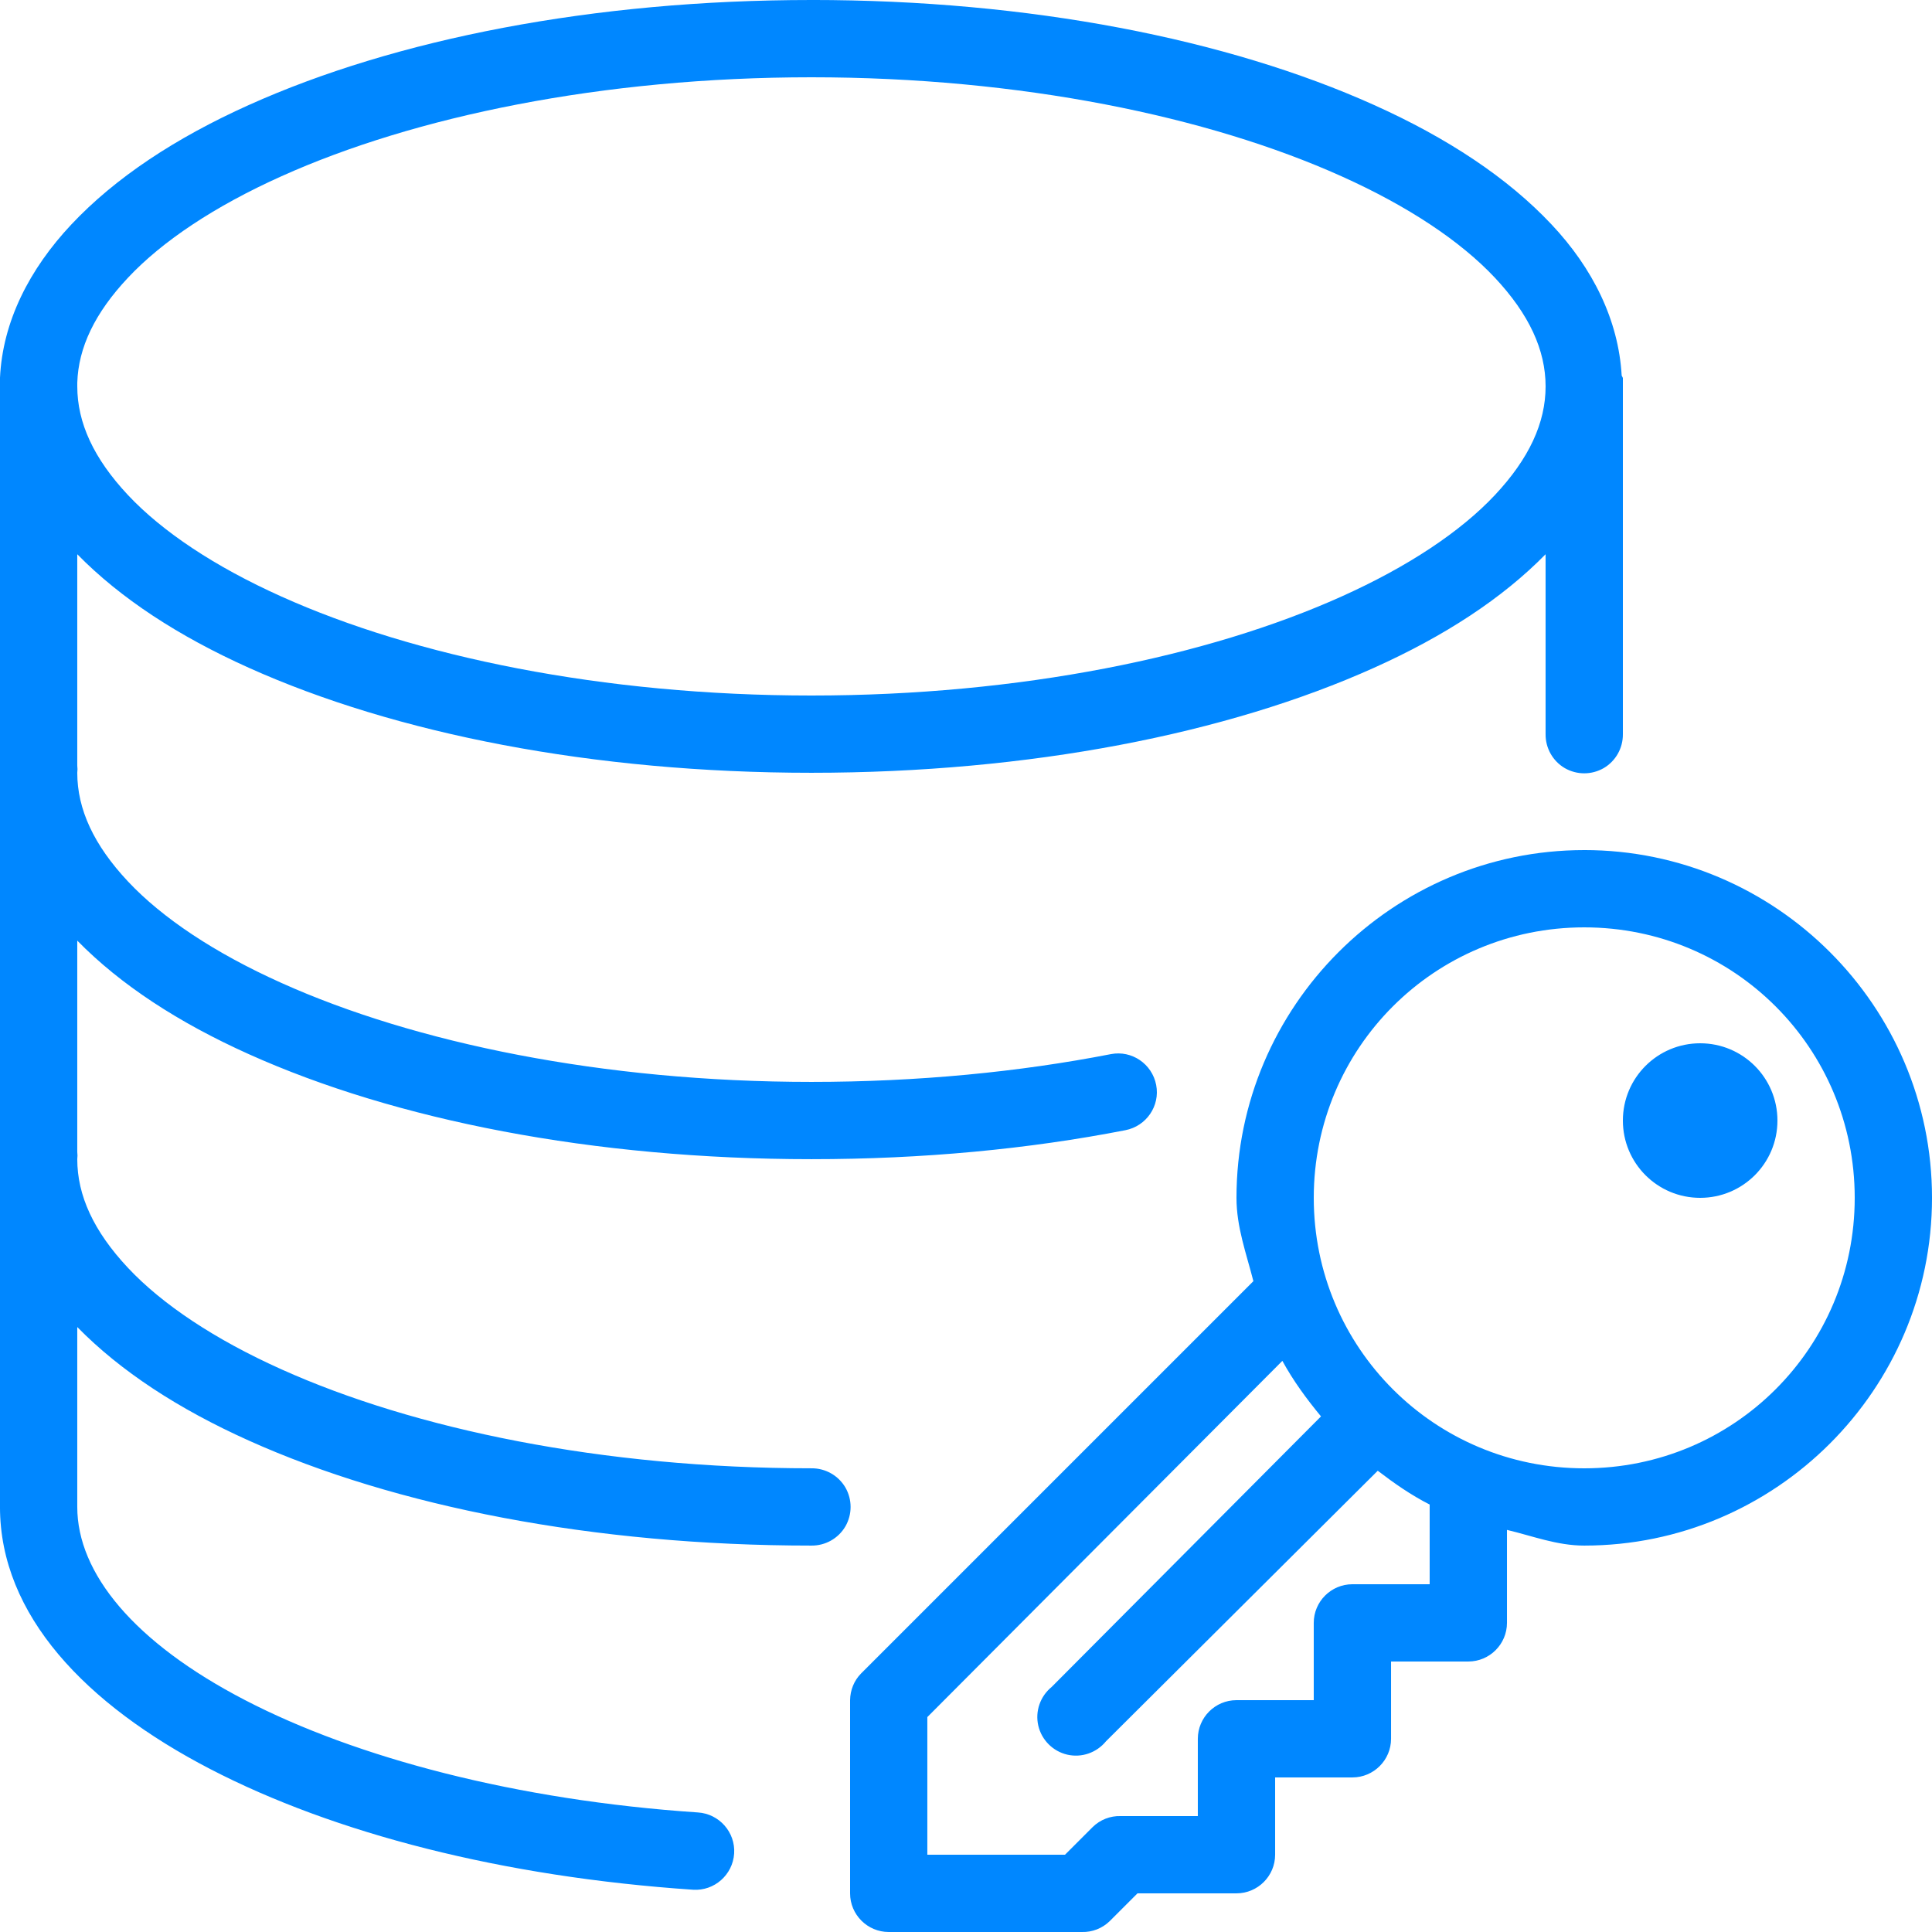
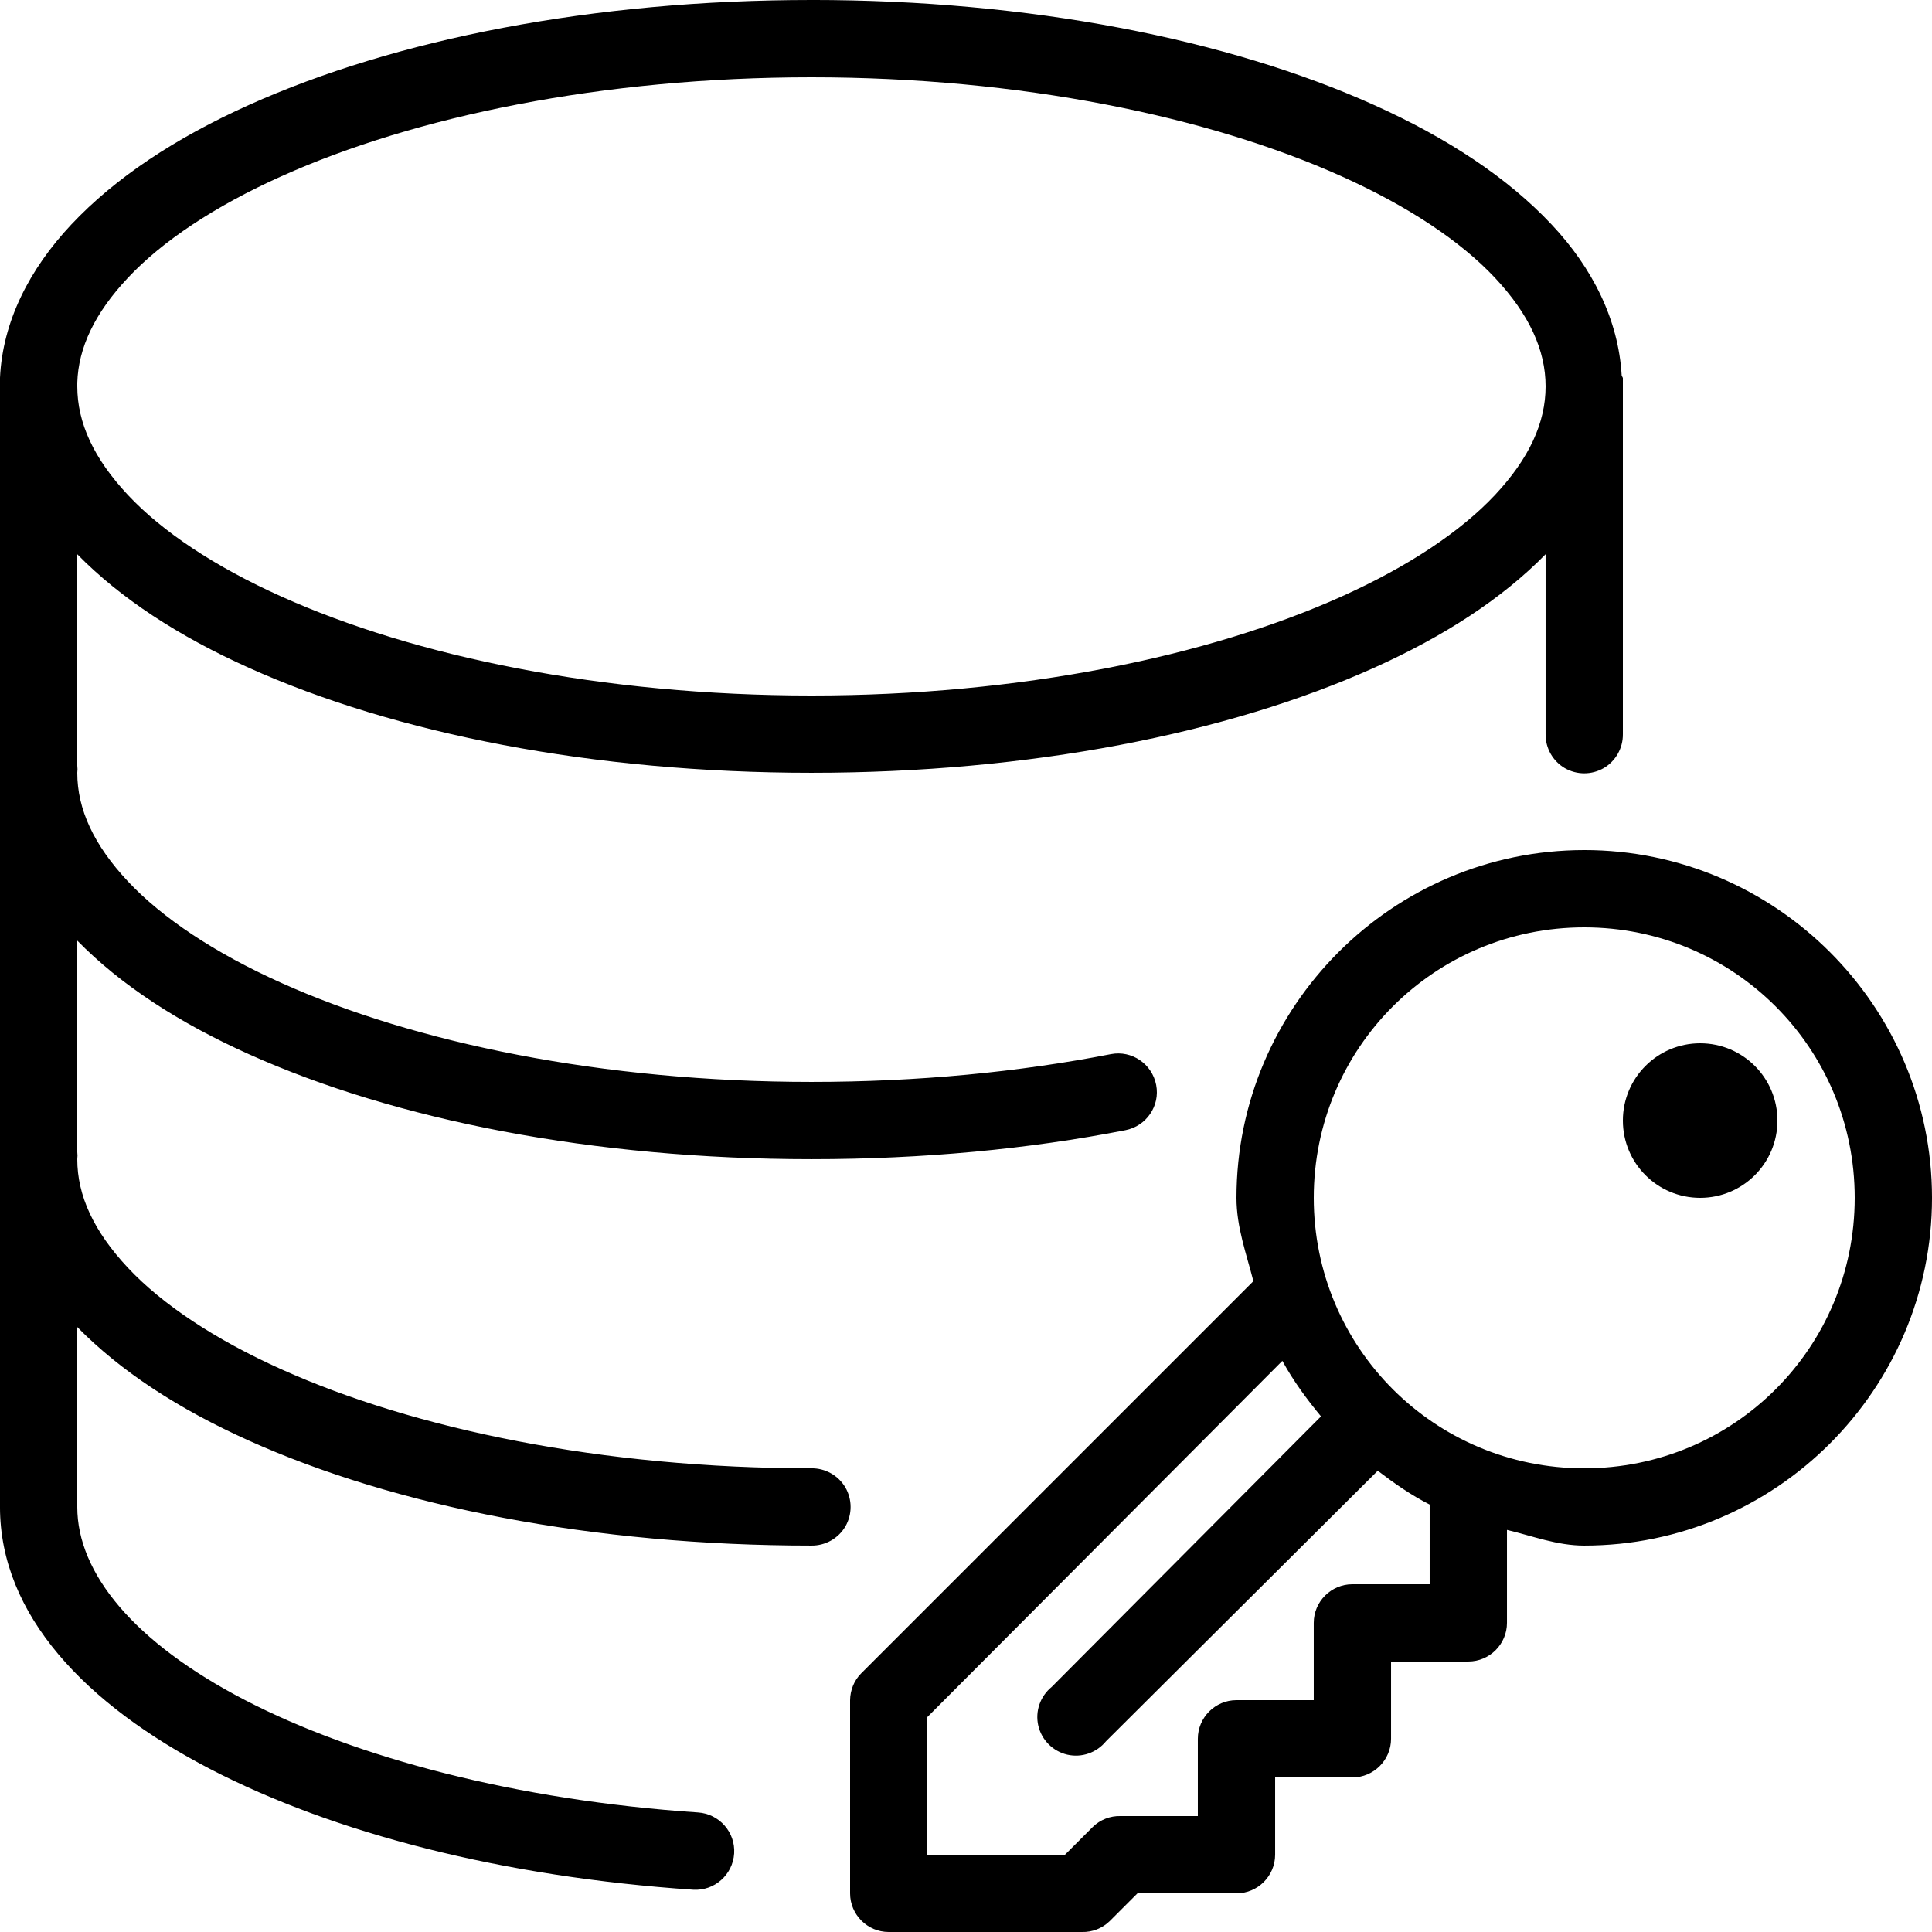
- <svg xmlns="http://www.w3.org/2000/svg" x="0px" y="0px" width="50" height="50" viewBox="0 0 172 172" style=" fill:#000000;">
-   <g fill="none" fill-rule="nonzero" stroke="none" stroke-width="1" stroke-linecap="butt" stroke-linejoin="miter" stroke-miterlimit="10" stroke-dasharray="" stroke-dashoffset="0" font-family="none" font-weight="none" font-size="none" text-anchor="none" style="mix-blend-mode: normal">
+ <svg xmlns="http://www.w3.org/2000/svg" x="0px" y="0px" width="50" height="50" viewBox="0 0 172 172">
+   <g fill-rule="nonzero" stroke="none" stroke-width="1" stroke-linecap="butt" stroke-linejoin="miter" stroke-miterlimit="10" stroke-dasharray="" stroke-dashoffset="0" font-family="none" font-weight="none" font-size="none" text-anchor="none" style="mix-blend-mode: normal">
    <path d="M0,172v-172h172v172z" fill="none" />
-     <g fill="#0087ff">
+     <g>
      <path d="M72.24,0c-19.417,0 -37.047,3.48 -50.095,9.352c-6.517,2.929 -11.892,6.477 -15.803,10.643c-3.722,3.964 -6.114,8.64 -6.343,13.652c-0.013,0.175 -0.013,0.363 0,0.537c0,0.067 0,0.148 0,0.215v33.755c-0.027,0.215 -0.027,0.43 0,0.645v33.755c-0.027,0.215 -0.027,0.43 0,0.645v30.96c0,9.635 7.646,17.59 18.705,23.328c11.059,5.738 26.069,9.608 43,10.75c1.895,0.121 3.534,-1.33 3.655,-3.225c0.121,-1.895 -1.33,-3.534 -3.225,-3.655c-16.165,-1.088 -30.409,-4.864 -40.312,-9.998c-9.903,-5.133 -14.943,-11.314 -14.943,-17.2v-16.017c3.857,3.937 9.017,7.297 15.265,10.105c13.048,5.872 30.678,9.352 50.095,9.352c1.236,0.013 2.392,-0.632 3.023,-1.707c0.618,-1.075 0.618,-2.392 0,-3.467c-0.632,-1.075 -1.787,-1.72 -3.023,-1.707c-18.584,0 -35.341,-3.48 -47.193,-8.815c-5.926,-2.661 -10.602,-5.778 -13.652,-9.03c-3.05,-3.252 -4.515,-6.437 -4.515,-9.675c0.027,-0.215 0.027,-0.43 0,-0.645v-18.812c3.857,3.937 9.017,7.297 15.265,10.105c13.048,5.872 30.678,9.352 50.095,9.352c9.917,0 19.35,-0.9 27.95,-2.58c1.868,-0.363 3.104,-2.163 2.741,-4.031c-0.363,-1.868 -2.163,-3.104 -4.031,-2.741c-8.143,1.586 -17.16,2.473 -26.66,2.473c-18.584,0 -35.341,-3.48 -47.193,-8.815c-5.926,-2.661 -10.602,-5.778 -13.652,-9.03c-3.05,-3.252 -4.515,-6.437 -4.515,-9.675c0.027,-0.215 0.027,-0.43 0,-0.645v-18.812c3.857,3.937 9.017,7.297 15.265,10.105c13.048,5.872 30.678,9.352 50.095,9.352c19.417,0 37.047,-3.48 50.095,-9.352c6.248,-2.808 11.408,-6.168 15.265,-10.105v16.017c-0.013,1.236 0.632,2.392 1.707,3.023c1.075,0.618 2.392,0.618 3.467,0c1.075,-0.632 1.72,-1.787 1.707,-3.023v-30.96c0,-0.107 0,-0.215 0,-0.323c0,-0.107 0,-0.215 0,-0.323c0,-0.04 0,-0.067 0,-0.107c-0.027,-0.067 -0.067,-0.148 -0.107,-0.215c-0.282,-4.932 -2.567,-9.541 -6.235,-13.438c-3.91,-4.166 -9.285,-7.713 -15.803,-10.643c-13.048,-5.872 -30.678,-9.352 -50.095,-9.352zM72.24,6.88c18.584,0 35.341,3.48 47.193,8.815c5.926,2.661 10.602,5.778 13.652,9.03c3.05,3.252 4.515,6.437 4.515,9.675c0,3.238 -1.465,6.423 -4.515,9.675c-3.05,3.252 -7.727,6.369 -13.652,9.03c-11.852,5.335 -28.608,8.815 -47.193,8.815c-18.584,0 -35.341,-3.48 -47.193,-8.815c-5.926,-2.661 -10.602,-5.778 -13.652,-9.03c-3.05,-3.252 -4.515,-6.437 -4.515,-9.675c0,-0.107 0,-0.215 0,-0.323c0.094,-3.131 1.559,-6.208 4.515,-9.352c3.05,-3.252 7.727,-6.369 13.652,-9.03c11.852,-5.335 28.608,-8.815 47.193,-8.815zM141.04,75.68c-17.052,0 -30.96,13.908 -30.96,30.96c0,2.62 0.887,4.985 1.505,7.418c-0.04,0.04 -0.067,0.067 -0.107,0.107l-34.83,34.83c-0.618,0.632 -0.954,1.478 -0.968,2.365v17.2c0,1.895 1.545,3.44 3.44,3.44h17.2c0.914,0.027 1.814,-0.323 2.473,-0.968l2.473,-2.473h8.815c1.895,0 3.44,-1.545 3.44,-3.44v-6.88h6.88c1.895,0 3.44,-1.545 3.44,-3.44v-6.88h6.88c1.895,0 3.44,-1.545 3.44,-3.44v-8.277c2.271,0.537 4.448,1.397 6.88,1.397c17.052,0 30.96,-13.908 30.96,-30.96c0,-17.052 -13.908,-30.96 -30.96,-30.96zM141.04,82.56c13.33,0 24.08,10.737 24.08,24.08c0,13.343 -10.75,24.08 -24.08,24.08c-13.33,0 -24.08,-10.737 -24.08,-24.08c0,-13.343 10.75,-24.08 24.08,-24.08zM151.36,92.88c-3.803,0 -6.88,3.077 -6.88,6.88c0,3.803 3.077,6.88 6.88,6.88c3.803,0 6.88,-3.077 6.88,-6.88c0,-3.803 -3.077,-6.88 -6.88,-6.88zM114.165,121.153c0.968,1.774 2.163,3.4 3.44,4.945l-23.973,24.08c-1.021,0.833 -1.492,2.163 -1.196,3.453c0.296,1.277 1.303,2.284 2.58,2.58c1.29,0.296 2.62,-0.175 3.453,-1.196l24.188,-24.08c1.478,1.129 2.956,2.163 4.622,3.01v7.095h-6.88c-1.895,0 -3.44,1.545 -3.44,3.44v6.88h-6.88c-1.895,0 -3.44,1.545 -3.44,3.44v6.88h-6.88c-0.914,-0.027 -1.814,0.323 -2.473,0.968l-2.473,2.473h-12.255v-12.255z" />
    </g>
  </g>
</svg>
